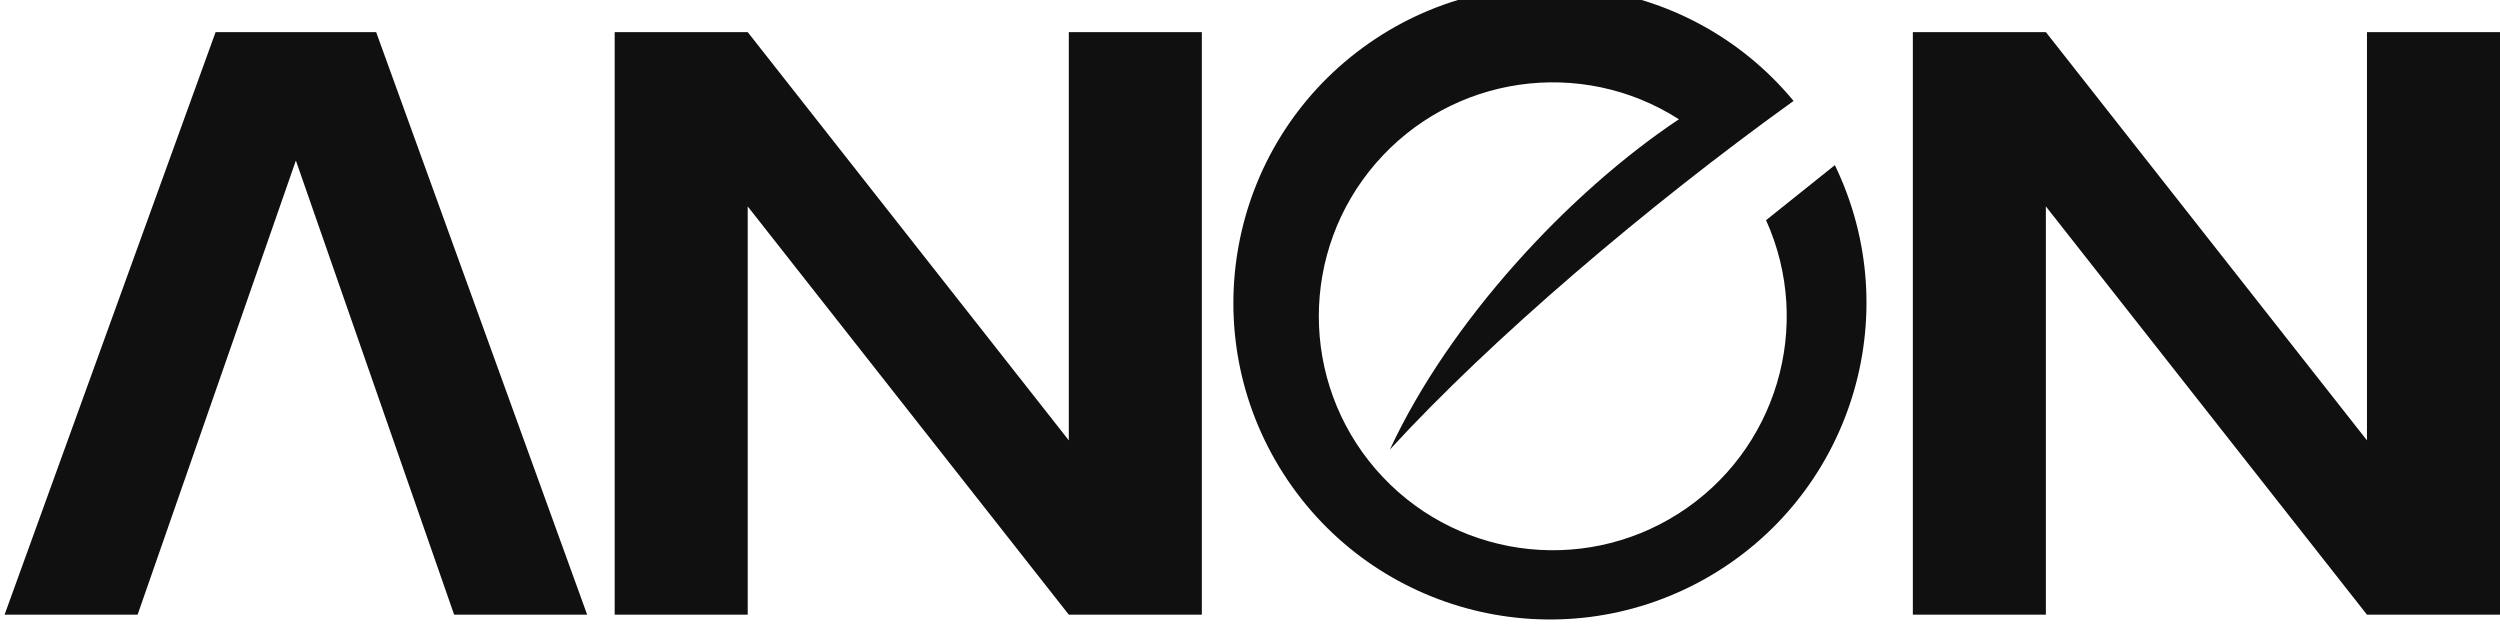
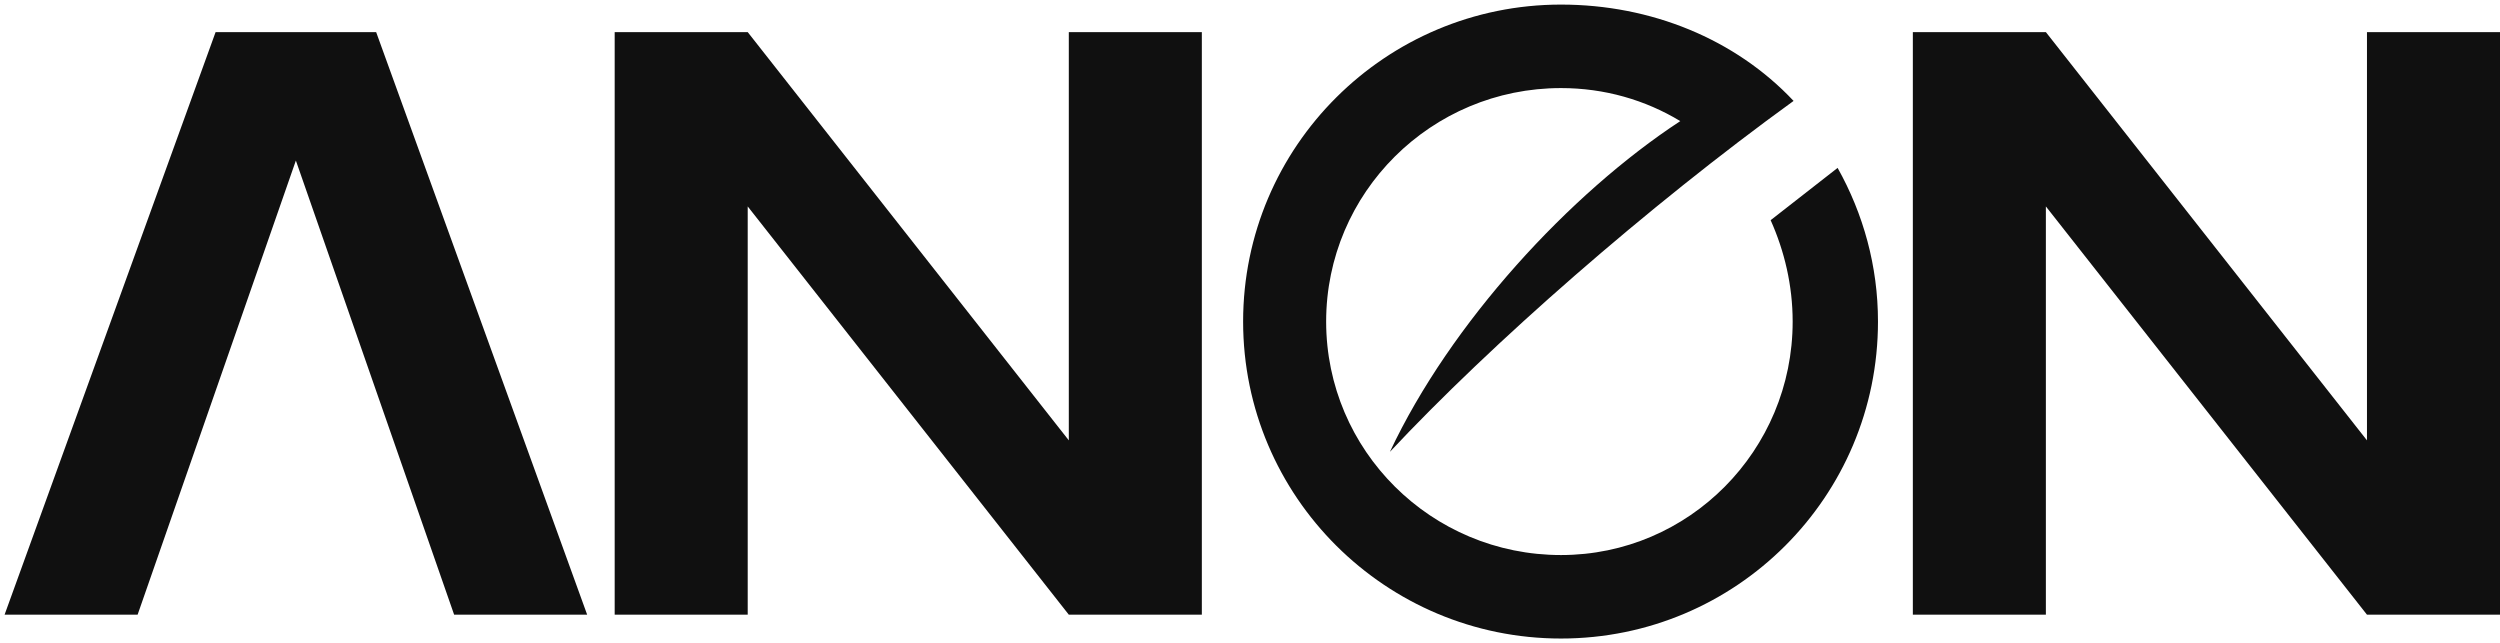
<svg xmlns="http://www.w3.org/2000/svg" viewBox="82 658 545 140" role="img" aria-label="ANON">
  <g fill="#101010">
    <path d="M83 792l46-127h35l46 127h-29l-34.5-99L112 792z" />
    <path id="n" d="M216 792V665h29l70 89v-89h29v127h-29l-70-89v89z" />
-     <path d="M473 680a69 69 0 1 0 9 14l-15 12a51 51 0 1 1-19-22c-24 16-50 44-63 72 22-24 56-53 88-76z" />
+     <path d="M473 680c-12.7-13.5-31.1-21-50.7-21-38.2 0-69.3 30.9-69.3 69.1s31.1 69.1 69.3 69.1 69.1-30.9 69.1-69.1c0-12.1-3.2-23.5-8.8-33.5L468 706c3 6.7 4.8 14.2 4.8 22.1 0 28.1-22.6 50.9-50.5 50.9-28.3 0-51.2-22.8-51.2-50.9s22.9-50.9 51.2-50.9c9.5 0 18.4 2.6 26 7.2-24.1 15.8-50.1 44-63.3 72.1 22.1-23.6 56.1-53.4 88-76.5z" />
    <use href="#n" x="283" />
  </g>
</svg>
